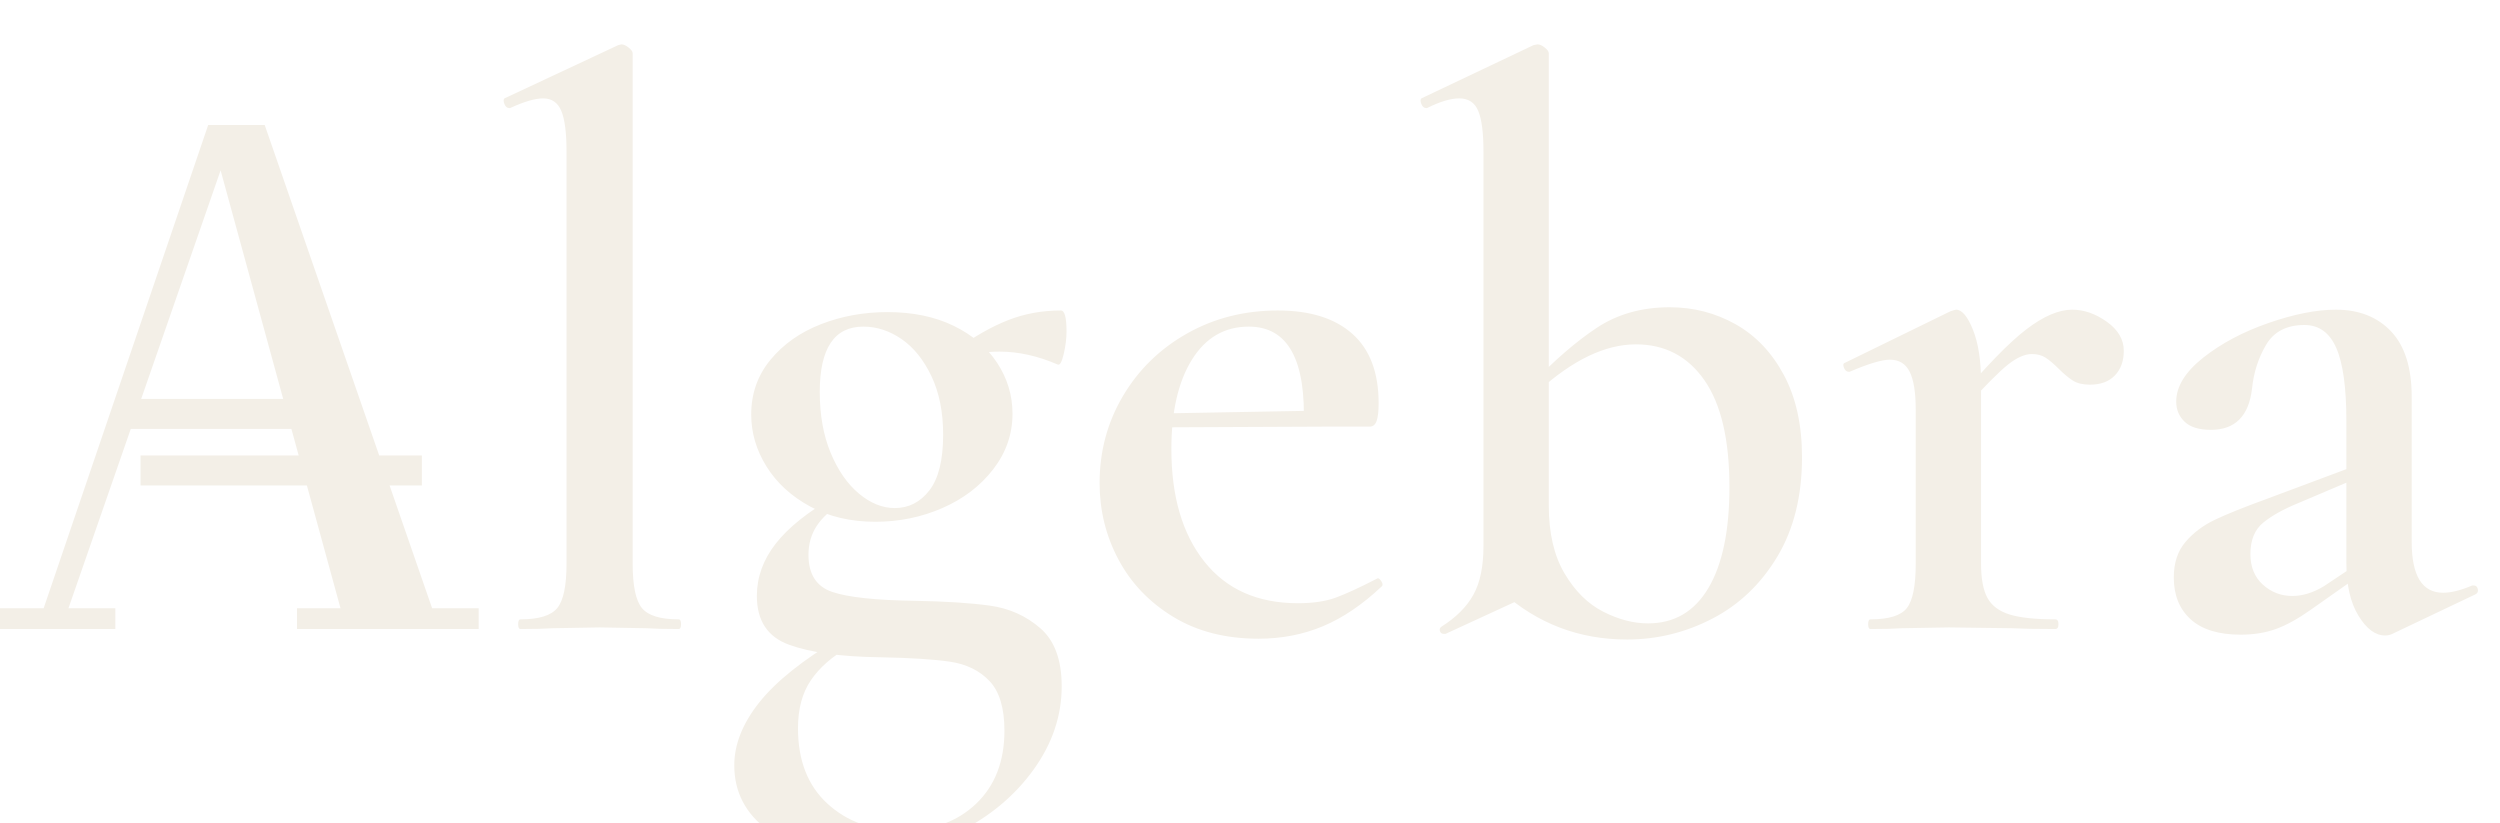
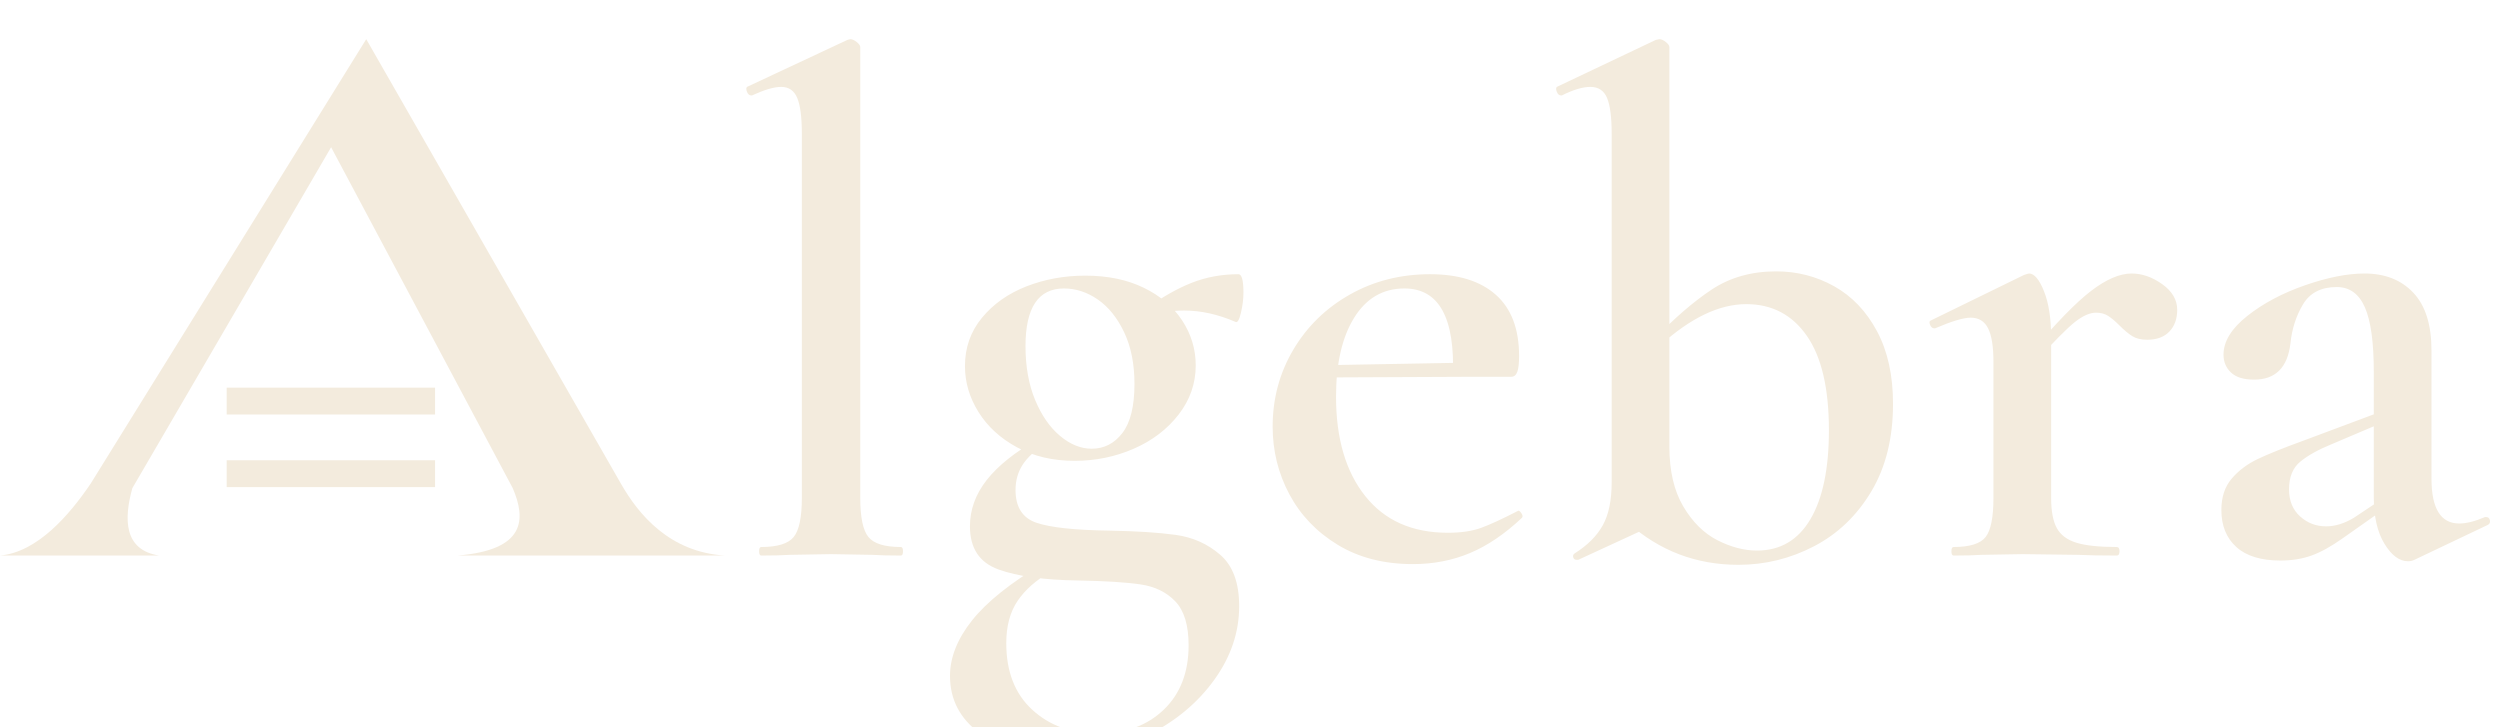
- <svg xmlns="http://www.w3.org/2000/svg" viewBox="0 0 310 102" role="img" aria-label="Algebra">
-   <path fill="#F3EFE7" transform="matrix(0.7151 0 0 0.7151 -6.793 9.779)" d="M45.60 8.00 L55.40 8.00 L84.50 92.00 L68.60 92.00 Z M45.60 8.00 L48.40 14.00 L21.30 92.00 L17.00 92.00 Z M9.50 91.80 H29.50 V95.40 H9.50 Z M61.00 91.80 H92.50 V95.40 H61.00 Z M31.88 55.50 H60.32 V60.70 H31.88 Z M33.87 65.30 H82.65 V70.50 H33.87 Z" />
-   <path fill="#F3EFE7" transform="translate(-11.25 0)" d="M75.80 78Q75.50 78 75.50 77.40Q75.50 76.80 75.80 76.80L75.80 76.80Q79.20 76.80 80.35 75.40Q81.50 74 81.50 69.90L81.50 69.90L81.50 18.80Q81.50 15.30 80.85 13.75Q80.20 12.20 78.60 12.20L78.60 12.20Q77.10 12.20 74.50 13.40L74.50 13.40L74.40 13.40Q74 13.40 73.80 12.90Q73.60 12.40 73.80 12.20L73.80 12.20L87.90 5.60L88.30 5.50Q88.70 5.50 89.20 5.90Q89.70 6.30 89.70 6.60L89.70 6.60L89.70 69.90Q89.70 74 90.85 75.40Q92 76.80 95.40 76.80L95.40 76.80Q95.70 76.80 95.70 77.40Q95.70 78 95.40 78L95.40 78Q92.90 78 91.40 77.90L91.40 77.90L85.60 77.80L79.80 77.90Q78.30 78 75.80 78L75.80 78Z M117.70 106.10Q110.80 106.10 106.55 103Q102.30 99.90 102.30 94.90L102.30 94.90Q102.30 91 105.40 87.10Q108.50 83.20 115.40 79.10L115.40 79.10L116.40 80.30Q113.40 82 111.80 84.35Q110.20 86.70 110.20 90.30L110.20 90.30Q110.20 96.30 113.85 99.65Q117.50 103 123.10 103L123.10 103Q128.80 103 132.30 99.65Q135.80 96.30 135.80 90.60L135.80 90.60Q135.80 86.40 133.95 84.45Q132.10 82.50 129.05 82.05Q126 81.60 120.30 81.50L120.30 81.50Q113.10 81.40 109.10 79.95Q105.10 78.50 105.10 73.90L105.10 73.90Q105.10 70.40 107.45 67.40Q109.80 64.40 114.70 61.60L114.70 61.60L115.70 62.30Q113.50 63.70 112.50 65.25Q111.50 66.80 111.50 68.80L111.50 68.80Q111.50 72.40 114.45 73.40Q117.40 74.40 124.70 74.50L124.70 74.50Q130.40 74.60 134 75.10Q137.60 75.60 140.25 77.90Q142.90 80.20 142.90 85.10L142.90 85.10Q142.90 90.60 139.40 95.45Q135.90 100.30 130.10 103.20Q124.30 106.10 117.70 106.10L117.70 106.10ZM119.80 64.70Q115.20 64.70 111.70 62.80Q108.20 60.90 106.30 57.85Q104.40 54.80 104.40 51.40L104.40 51.40Q104.40 47.50 106.80 44.60Q109.20 41.70 113.05 40.20Q116.90 38.70 121.30 38.70L121.30 38.70Q126 38.70 129.50 40.40Q133 42.10 134.90 45Q136.80 47.90 136.80 51.30L136.80 51.30Q136.80 55.10 134.40 58.20Q132 61.30 128.10 63Q124.20 64.70 119.80 64.70L119.80 64.70ZM122.20 63Q124.80 63 126.50 60.80Q128.20 58.60 128.20 53.90L128.20 53.90Q128.20 49.70 126.75 46.65Q125.30 43.60 123.05 42.05Q120.80 40.50 118.30 40.50L118.30 40.50Q112.90 40.50 112.90 48.60L112.90 48.60Q112.90 52.90 114.25 56.15Q115.60 59.40 117.75 61.20Q119.90 63 122.20 63L122.20 63ZM129.90 43.30Q133.20 40.90 136.25 39.70Q139.30 38.50 142.80 38.50L142.80 38.50Q143.50 38.50 143.50 41.10L143.50 41.10Q143.50 42.40 143.15 43.90Q142.80 45.40 142.40 45.20L142.40 45.20Q138.70 43.60 135.20 43.60L135.20 43.60Q132.70 43.60 130.50 44.30L130.50 44.30L129.80 46.50L129.90 43.30Z M167.30 79.20Q161.20 79.20 156.75 76.50Q152.30 73.80 149.95 69.40Q147.60 65 147.60 59.90L147.60 59.90Q147.60 54 150.50 49.10Q153.40 44.20 158.45 41.35Q163.50 38.50 169.70 38.50L169.70 38.50Q175.70 38.50 178.95 41.40Q182.20 44.30 182.20 50L182.20 50Q182.20 51.50 181.95 52.20Q181.70 52.90 181.10 52.90L181.10 52.90L172.90 52.90Q173.40 40.50 166.10 40.50L166.10 40.50Q161.60 40.50 159.05 44.60Q156.50 48.70 156.50 55.70L156.50 55.70Q156.50 64.50 160.60 69.65Q164.70 74.80 172.20 74.80L172.20 74.80Q175 74.80 176.90 74.10Q178.80 73.40 181.90 71.80L181.90 71.80L182.10 71.70Q182.30 71.70 182.55 72.10Q182.80 72.50 182.60 72.70L182.60 72.70Q179 76.10 175.30 77.65Q171.60 79.20 167.30 79.20L167.30 79.20ZM153.60 53L153.50 51.30L175.70 50.90L175.70 52.90L153.60 53Z M213.00 79.30Q204.10 79.30 197.50 73.40L197.50 73.40L203.30 62.70Q203.30 67.80 205.25 71.10Q207.20 74.40 210.05 75.85Q212.90 77.30 215.60 77.30L215.60 77.30Q220.50 77.30 223.10 72.90Q225.70 68.50 225.70 60.40L225.70 60.40Q225.70 51.60 222.60 47.15Q219.50 42.70 214.10 42.70L214.10 42.70Q208.40 42.70 202.00 48.50L202.00 48.50L201.10 47.70Q205.40 43.20 209.25 40.65Q213.10 38.10 218.30 38.10L218.30 38.10Q222.70 38.10 226.45 40.20Q230.20 42.30 232.45 46.50Q234.70 50.70 234.70 56.70L234.70 56.70Q234.70 63.90 231.65 69Q228.60 74.10 223.60 76.70Q218.60 79.30 213.00 79.30L213.00 79.30ZM190.50 78.60L190.30 78.60Q189.90 78.60 189.80 78.25Q189.70 77.90 190.00 77.70L190.00 77.70Q192.70 76 193.95 73.75Q195.20 71.50 195.20 67.70L195.20 67.70L195.20 18.80Q195.20 15.30 194.55 13.75Q193.90 12.20 192.20 12.20L192.20 12.20Q190.60 12.20 188.20 13.40L188.20 13.40L188.10 13.40Q187.70 13.40 187.50 12.90Q187.30 12.40 187.50 12.20L187.50 12.20L201.40 5.60L201.90 5.50Q202.30 5.50 202.80 5.90Q203.30 6.30 203.30 6.60L203.30 6.60L203.30 72.70L190.50 78.60Z M253.90 49.70Q259.30 43.30 262.50 40.85Q265.70 38.40 268.20 38.40L268.20 38.40Q270.40 38.40 272.50 39.90Q274.60 41.40 274.60 43.50L274.60 43.50Q274.60 45.40 273.50 46.55Q272.40 47.70 270.40 47.70L270.40 47.70Q269.10 47.70 268.30 47.20Q267.50 46.70 266.50 45.70L266.50 45.70Q265.60 44.80 264.90 44.35Q264.20 43.90 263.20 43.90L263.20 43.90Q261.90 43.90 260.25 45.20Q258.60 46.50 254.60 50.90L254.60 50.90L253.90 49.70ZM243.20 78Q242.90 78 242.90 77.40Q242.90 76.80 243.20 76.80L243.20 76.80Q246.60 76.80 247.70 75.40Q248.80 74 248.80 69.90L248.80 69.90L248.80 50.80Q248.80 47.60 248.05 46.10Q247.30 44.60 245.60 44.60L245.60 44.60Q244.10 44.60 240.60 46.10L240.60 46.10L240.50 46.10Q240.10 46.10 239.90 45.60Q239.70 45.10 240.00 45L240.00 45L253.10 38.60Q253.70 38.40 253.80 38.40L253.80 38.40Q254.90 38.40 255.90 40.90Q256.90 43.40 256.90 47.40L256.90 47.40L256.90 69.90Q256.90 72.70 257.70 74.15Q258.50 75.60 260.45 76.20Q262.40 76.80 266.10 76.80L266.10 76.80Q266.50 76.80 266.50 77.40Q266.50 78 266.10 78L266.10 78Q262.70 78 260.70 77.90L260.70 77.90L252.90 77.80L247.10 77.90Q245.70 78 243.20 78L243.20 78Z M307.90 78.60Q307.50 78.80 307.00 78.80L307.00 78.80Q305.20 78.80 303.70 76.35Q302.20 73.90 302.20 69.80L302.20 69.80L302.20 52.20Q302.20 46 300.95 43.15Q299.70 40.30 297.00 40.30L297.00 40.30Q293.70 40.30 292.25 42.75Q290.80 45.20 290.50 48.20L290.50 48.20Q289.90 53.30 285.40 53.30L285.40 53.30Q283.20 53.30 282.15 52.30Q281.10 51.30 281.10 49.80L281.10 49.80Q281.10 47 284.45 44.35Q287.80 41.70 292.55 40.05Q297.30 38.40 300.90 38.40L300.90 38.40Q305.20 38.40 307.75 41.10Q310.30 43.80 310.30 49.20L310.30 49.20L310.30 67.20Q310.30 73.50 314.20 73.50L314.20 73.50Q315.70 73.50 317.80 72.60L317.80 72.60L318.00 72.60Q318.40 72.60 318.50 73.05Q318.60 73.50 318.20 73.70L318.20 73.70L307.90 78.60ZM289.10 78.70Q285.00 78.70 282.90 76.80Q280.80 74.90 280.80 71.60L280.80 71.60Q280.80 68.90 282.25 67.20Q283.70 65.50 285.90 64.45Q288.10 63.40 292.50 61.80L292.50 61.80L303.20 57.80L303.50 59.30L296.20 62.40Q293.50 63.50 291.90 64.80Q290.30 66.10 290.30 68.70L290.30 68.70Q290.30 71.10 291.85 72.50Q293.40 73.90 295.50 73.90L295.50 73.90Q297.40 73.90 299.40 72.70L299.40 72.70L304.80 69.10L304.90 70.60L297.80 75.60Q295.40 77.30 293.45 78Q291.50 78.70 289.10 78.70L289.10 78.70Z" />
+ <svg xmlns="http://www.w3.org/2000/svg" viewBox="0 0 351 102" role="img" aria-label="Algebra">
+   <g fill="#F3EBDD" transform="matrix(0.11082 0 0 0.11082 -4.522 -13.728)">
+     <path d="M 504.8 173.5 L 827.5 736.7 C 849.9 775.9 889.2 823.5 959.2 827.7 L 620.4 827.7 C 707.2 820.7 707.2 781.5 690.4 742.3 L 460.3 310.4 L 208.5 742.3 C 197.6 781.5 197.6 820.7 242.4 827.7 L 40.8 827.7 C 88.4 823.5 129 775.9 155.6 736.7 Z" />
+     <rect x="328" y="615" width="264" height="34" />
+     <rect x="328" y="707" width="264" height="34" />
+   </g>
+   <path fill="#F3EBDD" transform="translate(31.08 0)" d="M75.80 78Q75.50 78 75.50 77.40Q75.50 76.80 75.80 76.80L75.80 76.80Q79.20 76.80 80.35 75.40Q81.50 74 81.50 69.90L81.50 69.90L81.50 18.80Q81.50 15.30 80.85 13.75Q80.20 12.20 78.60 12.20L78.60 12.20Q77.10 12.20 74.50 13.40L74.50 13.40L74.40 13.40Q74 13.40 73.80 12.90Q73.60 12.40 73.80 12.20L73.80 12.20L87.90 5.60L88.30 5.50Q88.70 5.50 89.20 5.90Q89.70 6.30 89.70 6.60L89.70 6.60L89.70 69.90Q89.70 74 90.85 75.40Q92 76.80 95.40 76.80L95.40 76.80Q95.70 76.80 95.70 77.40Q95.70 78 95.40 78L95.40 78Q92.90 78 91.40 77.90L91.40 77.90L85.60 77.80L79.80 77.90Q78.30 78 75.80 78L75.80 78Z M117.70 106.10Q110.80 106.10 106.55 103Q102.30 99.90 102.30 94.90L102.30 94.90Q102.30 91 105.40 87.10Q108.50 83.20 115.40 79.10L115.40 79.10L116.40 80.30Q113.40 82 111.80 84.35Q110.20 86.70 110.20 90.30L110.20 90.30Q110.20 96.30 113.85 99.65Q117.50 103 123.10 103L123.10 103Q128.80 103 132.30 99.65Q135.80 96.30 135.80 90.60L135.80 90.60Q135.80 86.40 133.95 84.45Q132.10 82.50 129.05 82.05Q126 81.60 120.30 81.50L120.30 81.50Q113.10 81.40 109.10 79.95Q105.10 78.50 105.10 73.90L105.10 73.90Q105.10 70.40 107.45 67.40Q109.80 64.40 114.70 61.60L114.70 61.60L115.70 62.30Q113.50 63.70 112.50 65.25Q111.50 66.80 111.50 68.80L111.50 68.80Q111.50 72.40 114.45 73.40Q117.40 74.40 124.70 74.50L124.70 74.50Q130.40 74.60 134 75.10Q137.60 75.60 140.25 77.90Q142.90 80.20 142.90 85.10L142.90 85.10Q142.90 90.60 139.40 95.45Q135.90 100.30 130.10 103.20Q124.30 106.10 117.70 106.10L117.70 106.10ZM119.80 64.70Q115.20 64.70 111.70 62.80Q108.20 60.90 106.30 57.85Q104.40 54.80 104.40 51.40L104.40 51.40Q104.40 47.50 106.80 44.60Q109.20 41.70 113.05 40.20Q116.90 38.70 121.30 38.70L121.30 38.70Q126 38.70 129.50 40.40Q133 42.10 134.90 45Q136.80 47.90 136.80 51.30L136.80 51.30Q136.80 55.10 134.40 58.20Q132 61.30 128.10 63Q124.20 64.70 119.80 64.70L119.80 64.70ZM122.20 63Q124.80 63 126.50 60.80Q128.20 58.60 128.20 53.90L128.20 53.90Q128.20 49.70 126.75 46.65Q125.30 43.60 123.05 42.05Q120.80 40.50 118.30 40.50L118.30 40.50Q112.90 40.50 112.90 48.60L112.90 48.60Q112.90 52.90 114.25 56.15Q115.60 59.40 117.75 61.20Q119.90 63 122.20 63L122.20 63ZM129.90 43.30Q133.20 40.90 136.25 39.70Q139.30 38.50 142.80 38.50L142.80 38.50Q143.50 38.50 143.50 41.10L143.50 41.10Q143.50 42.40 143.15 43.90Q142.80 45.40 142.40 45.20L142.40 45.20Q138.70 43.60 135.20 43.60L135.20 43.60Q132.70 43.60 130.50 44.30L130.50 44.30L129.80 46.50L129.90 43.30Z M167.30 79.20Q161.20 79.20 156.75 76.50Q152.30 73.80 149.95 69.40Q147.60 65 147.60 59.90L147.60 59.90Q147.60 54 150.50 49.10Q153.40 44.20 158.45 41.35Q163.50 38.50 169.70 38.50L169.70 38.50Q175.70 38.50 178.95 41.40Q182.20 44.30 182.20 50L182.20 50Q182.20 51.50 181.95 52.20Q181.70 52.90 181.10 52.90L181.10 52.90L172.90 52.90Q173.40 40.50 166.10 40.50L166.10 40.50Q161.60 40.50 159.05 44.60Q156.50 48.70 156.50 55.70L156.50 55.70Q156.50 64.50 160.60 69.65Q164.70 74.80 172.20 74.80L172.20 74.80Q175 74.80 176.90 74.10Q178.80 73.40 181.90 71.80L181.90 71.80L182.10 71.70Q182.30 71.70 182.55 72.10Q182.80 72.50 182.60 72.70L182.60 72.70Q179 76.10 175.30 77.65Q171.60 79.20 167.30 79.20L167.30 79.20ZM153.60 53L153.50 51.30L175.70 50.90L175.70 52.90L153.60 53Z M213.00 79.30Q204.10 79.30 197.50 73.40L197.50 73.40L203.30 62.70Q203.30 67.80 205.25 71.10Q207.20 74.40 210.05 75.85Q212.90 77.30 215.60 77.30L215.60 77.30Q220.50 77.30 223.10 72.90Q225.70 68.50 225.70 60.40L225.70 60.40Q225.70 51.60 222.60 47.15Q219.50 42.70 214.10 42.70L214.10 42.70Q208.40 42.70 202.00 48.50L202.00 48.50L201.10 47.70Q205.40 43.20 209.25 40.65Q213.10 38.10 218.30 38.10L218.30 38.10Q222.70 38.10 226.45 40.20Q230.20 42.30 232.45 46.50Q234.70 50.70 234.70 56.70L234.70 56.70Q234.70 63.90 231.65 69Q228.60 74.10 223.60 76.70Q218.60 79.30 213.00 79.30L213.00 79.30ZM190.50 78.60L190.30 78.60Q189.90 78.60 189.80 78.25Q189.70 77.90 190.00 77.70L190.00 77.70Q192.70 76 193.95 73.75Q195.20 71.50 195.20 67.70L195.20 67.70L195.20 18.80Q195.20 15.30 194.55 13.75Q193.90 12.20 192.20 12.20L192.20 12.20Q190.60 12.20 188.20 13.40L188.20 13.40L188.10 13.40Q187.70 13.40 187.50 12.90Q187.30 12.40 187.50 12.20L187.50 12.20L201.40 5.60L201.90 5.50Q202.30 5.50 202.80 5.90Q203.30 6.30 203.30 6.60L203.30 6.60L203.30 72.70L190.50 78.60Z M253.90 49.70Q259.30 43.30 262.50 40.85Q265.70 38.40 268.20 38.40L268.20 38.40Q270.40 38.40 272.50 39.90Q274.60 41.40 274.60 43.50L274.60 43.50Q274.60 45.40 273.50 46.55Q272.40 47.70 270.40 47.70L270.40 47.70Q269.10 47.70 268.30 47.20Q267.50 46.70 266.50 45.70L266.50 45.70Q265.60 44.80 264.90 44.35Q264.20 43.90 263.20 43.90L263.20 43.90Q261.90 43.90 260.25 45.20Q258.60 46.50 254.60 50.90L254.60 50.90L253.90 49.70ZM243.20 78Q242.90 78 242.90 77.40Q242.90 76.80 243.20 76.80L243.20 76.80Q246.60 76.80 247.70 75.40Q248.80 74 248.80 69.90L248.80 69.90L248.80 50.80Q248.80 47.60 248.05 46.10Q247.30 44.60 245.60 44.60L245.60 44.60Q244.10 44.60 240.60 46.10L240.60 46.10L240.50 46.10Q240.10 46.10 239.90 45.60Q239.70 45.10 240.00 45L240.00 45L253.10 38.60Q253.70 38.40 253.80 38.40L253.80 38.40Q254.90 38.40 255.90 40.90Q256.90 43.40 256.90 47.40L256.90 47.40L256.90 69.90Q256.90 72.70 257.70 74.15Q258.50 75.60 260.45 76.20Q262.40 76.80 266.10 76.80L266.10 76.80Q266.50 76.80 266.50 77.40Q266.50 78 266.10 78L266.10 78Q262.70 78 260.70 77.90L260.70 77.90L252.90 77.80L247.10 77.90Q245.70 78 243.20 78L243.20 78Z M307.90 78.60Q307.50 78.80 307.00 78.80L307.00 78.80Q305.20 78.80 303.70 76.35Q302.20 73.90 302.20 69.80L302.20 69.80L302.20 52.20Q302.20 46 300.95 43.15Q299.70 40.30 297.00 40.30L297.00 40.30Q293.70 40.30 292.25 42.75Q290.80 45.20 290.50 48.20L290.50 48.20Q289.90 53.30 285.40 53.30L285.40 53.30Q283.20 53.30 282.15 52.30Q281.10 51.30 281.10 49.80L281.10 49.80Q281.10 47 284.45 44.35Q287.80 41.70 292.55 40.05Q297.30 38.40 300.90 38.40L300.90 38.40Q305.20 38.40 307.75 41.10Q310.30 43.80 310.30 49.20L310.30 49.20L310.30 67.20Q310.30 73.50 314.20 73.50L314.20 73.50Q315.70 73.50 317.80 72.60L317.80 72.60L318.00 72.60Q318.40 72.60 318.50 73.05Q318.60 73.50 318.20 73.70L318.20 73.70L307.90 78.60ZM289.10 78.70Q285.00 78.70 282.90 76.80Q280.80 74.90 280.80 71.60L280.80 71.60Q280.80 68.90 282.25 67.20Q283.70 65.50 285.90 64.45Q288.10 63.40 292.50 61.80L292.50 61.80L303.20 57.80L303.50 59.30L296.20 62.40Q293.50 63.50 291.90 64.80Q290.30 66.10 290.30 68.70L290.30 68.70Q290.30 71.10 291.85 72.50Q293.40 73.90 295.50 73.90L295.50 73.90Q297.40 73.90 299.40 72.70L299.40 72.70L304.80 69.10L304.90 70.60L297.80 75.60Q295.40 77.30 293.45 78Q291.50 78.70 289.10 78.70L289.10 78.70Z" />
</svg>
